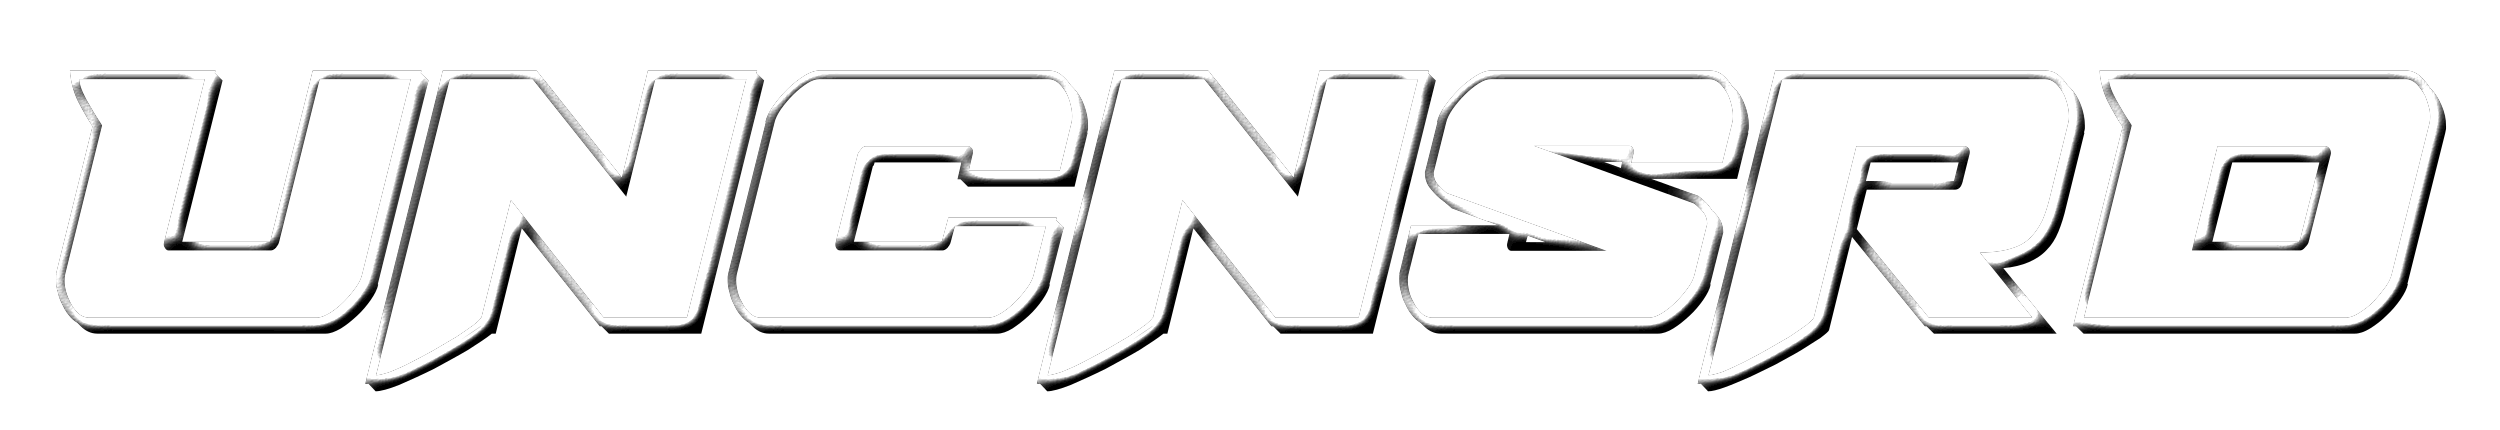
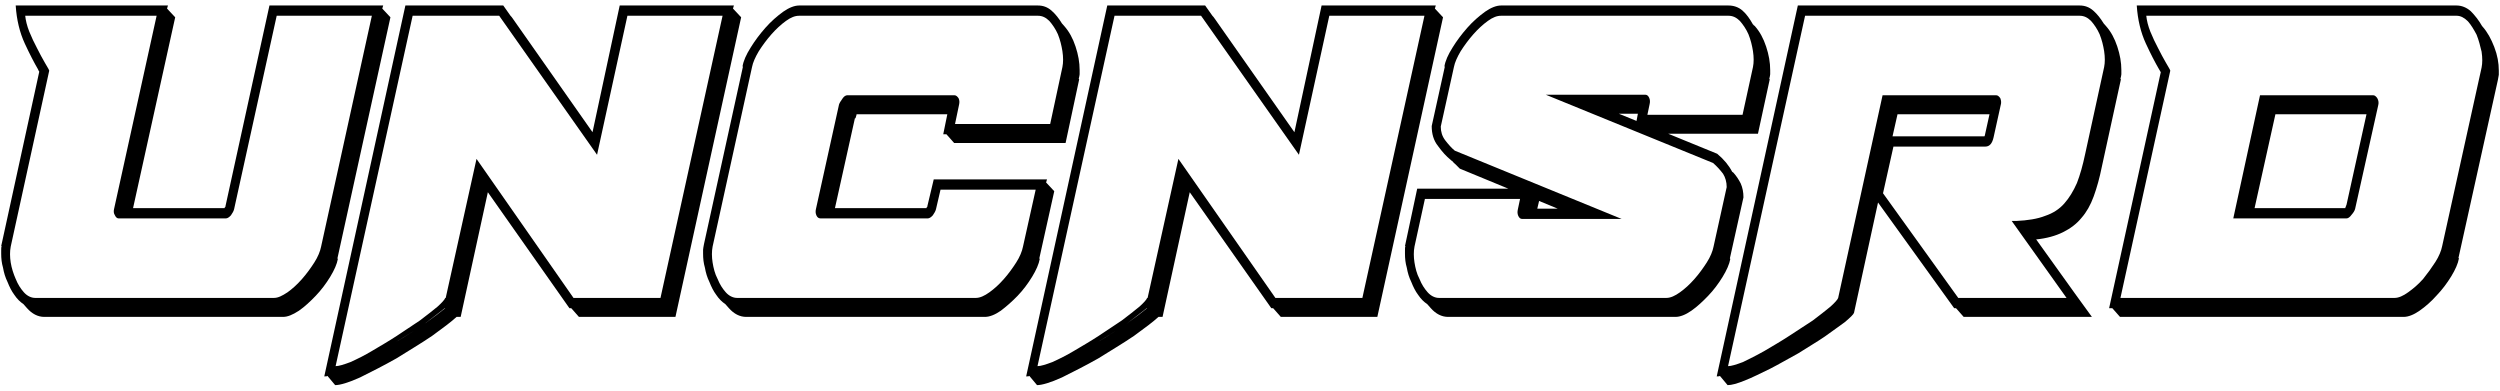
- <svg xmlns="http://www.w3.org/2000/svg" width="100%" height="100%" viewBox="0 0 1280 220" version="1.1" xml:space="preserve" style="fill-rule:evenodd;clip-rule:evenodd;stroke-linejoin:round;stroke-miterlimit:2;">
-   <filter id="Bevel2" filterUnits="objectBoundingBox" x="-10%" y="-10%" width="150%" height="150%">
-     <feGaussianBlur in="SourceAlpha" stdDeviation="4.8" result="blur" />
-     <feSpecularLighting in="blur" surfaceScale="10" specularConstant="23.5" specularExponent="10" result="specOut" lighting-color="#cccccc">
-       <fePointLight x="-5000" y="-10000" z="0000" />
-     </feSpecularLighting>
-     <feComposite in="specOut" in2="SourceAlpha" operator="in" result="specOut2" />
-     <feComposite in="SourceGraphic" in2="specOut2" operator="arithmetic" k1="0" k2="1" k3="1" k4="0" result="litPaint" />
-   </filter>
-   <g transform="matrix(1,0,0,1,-95.0538,-70.8217)" filter="url(#Bevel2)">
+ <svg xmlns="http://www.w3.org/2000/svg" width="100%" height="100%" viewBox="0 0 1280 200" version="1.1" xml:space="preserve" style="fill-rule:evenodd;clip-rule:evenodd;stroke-linejoin:round;stroke-miterlimit:2;">
+   <g transform="matrix(1.04504,0,0,1.18316,-128.718,-123.655)">
    <g transform="matrix(222,0,0,222,104,233.431)">
-       <path d="M0.38,-0.175L0.473,-0.547L0.455,-0.564L0.457,-0.57L0.121,-0.57C0.123,-0.542 0.13,-0.517 0.141,-0.496C0.152,-0.475 0.162,-0.458 0.17,-0.446C0.171,-0.444 0.172,-0.442 0.173,-0.441L0.089,-0.101L0.09,-0.101C0.089,-0.099 0.089,-0.096 0.089,-0.092L0.089,-0.086C0.089,-0.077 0.09,-0.068 0.093,-0.059C0.095,-0.049 0.098,-0.04 0.103,-0.031C0.107,-0.022 0.112,-0.013 0.118,-0.006C0.124,0.002 0.131,0.008 0.138,0.012L0.146,0.02C0.157,0.031 0.17,0.037 0.184,0.037L0.711,0.037C0.721,0.037 0.732,0.033 0.746,0.025C0.759,0.017 0.771,0.007 0.783,-0.004C0.795,-0.015 0.806,-0.028 0.815,-0.041C0.824,-0.054 0.83,-0.066 0.832,-0.076L0.831,-0.077L0.948,-0.547L0.93,-0.564L0.932,-0.57L0.681,-0.57L0.584,-0.179C0.584,-0.178 0.584,-0.178 0.584,-0.178C0.583,-0.177 0.583,-0.177 0.583,-0.176L0.583,-0.177C0.582,-0.176 0.582,-0.176 0.582,-0.175L0.38,-0.175ZM0.691,-0L0.164,-0C0.155,-0 0.146,-0.004 0.139,-0.011C0.132,-0.018 0.126,-0.026 0.121,-0.037C0.116,-0.047 0.112,-0.058 0.11,-0.069C0.108,-0.08 0.108,-0.091 0.11,-0.1L0.195,-0.443C0.194,-0.446 0.19,-0.451 0.185,-0.459C0.18,-0.467 0.174,-0.476 0.168,-0.487C0.162,-0.497 0.156,-0.508 0.151,-0.519C0.146,-0.53 0.143,-0.541 0.142,-0.55L0.432,-0.55L0.338,-0.173C0.337,-0.169 0.337,-0.165 0.34,-0.161C0.342,-0.157 0.345,-0.155 0.348,-0.155L0.585,-0.155C0.588,-0.155 0.592,-0.157 0.596,-0.161C0.599,-0.165 0.602,-0.169 0.603,-0.173L0.697,-0.55L0.907,-0.55L0.795,-0.1C0.793,-0.091 0.788,-0.08 0.78,-0.069C0.772,-0.058 0.763,-0.047 0.753,-0.037C0.742,-0.026 0.732,-0.018 0.721,-0.011C0.709,-0.004 0.7,-0 0.691,-0Z" style="fill-rule:nonzero;" fill="currentColor" />
+       <path d="M0.38,-0.175L0.473,-0.547L0.455,-0.564L0.457,-0.57L0.121,-0.57C0.123,-0.542 0.13,-0.517 0.141,-0.496C0.152,-0.475 0.162,-0.458 0.17,-0.446C0.171,-0.444 0.172,-0.442 0.173,-0.441L0.089,-0.101L0.09,-0.101C0.089,-0.099 0.089,-0.096 0.089,-0.092L0.089,-0.086C0.089,-0.077 0.09,-0.068 0.093,-0.059C0.095,-0.049 0.098,-0.04 0.103,-0.031C0.107,-0.022 0.112,-0.013 0.118,-0.006C0.124,0.002 0.131,0.008 0.138,0.012L0.146,0.02C0.157,0.031 0.17,0.037 0.184,0.037L0.711,0.037C0.721,0.037 0.732,0.033 0.746,0.025C0.759,0.017 0.771,0.007 0.783,-0.004C0.795,-0.015 0.806,-0.028 0.815,-0.041C0.824,-0.054 0.83,-0.066 0.832,-0.076L0.831,-0.077L0.948,-0.547L0.93,-0.564L0.932,-0.57L0.681,-0.57L0.584,-0.179L0.584,-0.178C0.583,-0.177 0.583,-0.177 0.583,-0.176L0.583,-0.177C0.582,-0.176 0.582,-0.176 0.582,-0.175L0.38,-0.175ZM0.691,-0L0.164,-0C0.155,-0 0.146,-0.004 0.139,-0.011C0.132,-0.018 0.126,-0.026 0.121,-0.037C0.116,-0.047 0.112,-0.058 0.11,-0.069C0.108,-0.08 0.108,-0.091 0.11,-0.1L0.195,-0.443C0.194,-0.446 0.19,-0.451 0.185,-0.459C0.18,-0.467 0.174,-0.476 0.168,-0.487C0.162,-0.497 0.156,-0.508 0.151,-0.519C0.146,-0.53 0.143,-0.541 0.142,-0.55L0.432,-0.55L0.338,-0.173C0.337,-0.169 0.337,-0.165 0.34,-0.161C0.342,-0.157 0.345,-0.155 0.348,-0.155L0.585,-0.155C0.588,-0.155 0.592,-0.157 0.596,-0.161C0.599,-0.165 0.602,-0.169 0.603,-0.173L0.697,-0.55L0.907,-0.55L0.795,-0.1C0.793,-0.091 0.788,-0.08 0.78,-0.069C0.772,-0.058 0.763,-0.047 0.753,-0.037C0.742,-0.026 0.732,-0.018 0.721,-0.011C0.709,-0.004 0.7,-0 0.691,-0Z" style="fill-rule:nonzero;" />
    </g>
    <g transform="matrix(222,0,0,222,288.926,233.431)">
-       <path d="M0.127,0.086C0.148,0.075 0.169,0.063 0.188,0.052C0.206,0.04 0.222,0.029 0.235,0.02L0.236,0.02C0.225,0.028 0.21,0.038 0.191,0.05C0.171,0.062 0.15,0.074 0.127,0.086ZM0.38,-0.55L0.364,-0.57L0.148,-0.57L-0.031,0.153C-0.028,0.153 -0.025,0.153 -0.024,0.152L-0.007,0.17C0.004,0.17 0.023,0.165 0.048,0.155C0.073,0.144 0.1,0.132 0.128,0.118C0.155,0.103 0.182,0.089 0.207,0.074C0.232,0.058 0.25,0.046 0.261,0.037L0.27,0.037L0.33,-0.206L0.51,0.02L0.514,0.02L0.531,0.037L0.744,0.037L0.889,-0.547L0.871,-0.564L0.873,-0.57L0.621,-0.57L0.561,-0.323L0.383,-0.547L0.38,-0.55ZM0.355,-0.55L0.571,-0.279L0.638,-0.55L0.848,-0.55L0.711,-0L0.519,-0L0.305,-0.271L0.237,-0L0.236,-0C0.235,0.003 0.229,0.009 0.219,0.017C0.208,0.025 0.195,0.034 0.18,0.044C0.165,0.053 0.148,0.063 0.129,0.074C0.11,0.085 0.092,0.094 0.075,0.103C0.058,0.112 0.042,0.119 0.027,0.125C0.012,0.13 0.001,0.133 -0.006,0.133L0.164,-0.55L0.355,-0.55Z" style="fill-rule:nonzero;" fill="currentColor" />
+       <path d="M0.127,0.086C0.148,0.075 0.169,0.063 0.188,0.052C0.206,0.04 0.222,0.029 0.235,0.02L0.236,0.02C0.225,0.028 0.21,0.038 0.191,0.05C0.171,0.062 0.15,0.074 0.127,0.086ZM0.38,-0.55L0.364,-0.57L0.148,-0.57L-0.031,0.153C-0.028,0.153 -0.025,0.153 -0.024,0.152L-0.007,0.17C0.004,0.17 0.023,0.165 0.048,0.155C0.073,0.144 0.1,0.132 0.128,0.118C0.155,0.103 0.182,0.089 0.207,0.074C0.232,0.058 0.25,0.046 0.261,0.037L0.27,0.037L0.33,-0.206L0.51,0.02L0.514,0.02L0.531,0.037L0.744,0.037L0.889,-0.547L0.871,-0.564L0.873,-0.57L0.621,-0.57L0.561,-0.323L0.383,-0.547L0.38,-0.55ZM0.355,-0.55L0.571,-0.279L0.638,-0.55L0.848,-0.55L0.711,-0L0.519,-0L0.305,-0.271L0.237,-0L0.236,-0C0.235,0.003 0.229,0.009 0.219,0.017C0.208,0.025 0.195,0.034 0.18,0.044C0.165,0.053 0.148,0.063 0.129,0.074C0.11,0.085 0.092,0.094 0.075,0.103C0.058,0.112 0.042,0.119 0.027,0.125C0.012,0.13 0.001,0.133 -0.006,0.133L0.164,-0.55L0.355,-0.55Z" style="fill-rule:nonzero;" />
    </g>
    <g transform="matrix(222,0,0,222,460.754,233.431)">
-       <path d="M0.106,-0L0.633,-0C0.642,-0 0.652,-0.004 0.663,-0.011C0.674,-0.018 0.684,-0.026 0.695,-0.037C0.705,-0.047 0.714,-0.058 0.722,-0.069C0.73,-0.08 0.735,-0.091 0.737,-0.1L0.765,-0.211L0.555,-0.211L0.545,-0.173C0.544,-0.169 0.541,-0.165 0.538,-0.161C0.534,-0.157 0.53,-0.155 0.527,-0.155L0.29,-0.155C0.286,-0.155 0.283,-0.157 0.281,-0.161C0.279,-0.165 0.279,-0.169 0.28,-0.173L0.331,-0.377C0.332,-0.38 0.335,-0.384 0.339,-0.389C0.342,-0.393 0.346,-0.395 0.349,-0.395L0.586,-0.395C0.589,-0.395 0.592,-0.393 0.595,-0.389C0.597,-0.385 0.597,-0.381 0.596,-0.377L0.587,-0.339L0.797,-0.339L0.824,-0.45C0.826,-0.459 0.826,-0.469 0.824,-0.481C0.822,-0.492 0.819,-0.503 0.814,-0.514C0.809,-0.524 0.802,-0.533 0.795,-0.54C0.787,-0.547 0.779,-0.55 0.77,-0.55L0.243,-0.55C0.234,-0.55 0.225,-0.547 0.214,-0.54C0.203,-0.533 0.192,-0.524 0.182,-0.514C0.171,-0.503 0.162,-0.492 0.154,-0.481C0.146,-0.469 0.141,-0.459 0.139,-0.45L0.052,-0.1C0.05,-0.091 0.05,-0.08 0.052,-0.069C0.054,-0.058 0.057,-0.047 0.063,-0.037C0.068,-0.026 0.074,-0.018 0.081,-0.011C0.088,-0.004 0.097,-0 0.106,-0ZM0.366,-0.35L0.322,-0.175L0.524,-0.175C0.524,-0.176 0.524,-0.176 0.525,-0.177L0.525,-0.176C0.525,-0.177 0.525,-0.177 0.526,-0.178C0.526,-0.178 0.526,-0.178 0.526,-0.179L0.54,-0.231L0.79,-0.231L0.788,-0.225L0.806,-0.208L0.773,-0.077L0.774,-0.076C0.772,-0.066 0.766,-0.054 0.757,-0.041C0.748,-0.028 0.737,-0.015 0.725,-0.004C0.713,0.007 0.7,0.017 0.688,0.025C0.675,0.033 0.663,0.037 0.653,0.037L0.126,0.037C0.112,0.037 0.099,0.031 0.088,0.02L0.08,0.012C0.073,0.008 0.066,0.002 0.06,-0.006C0.054,-0.013 0.049,-0.022 0.045,-0.031C0.04,-0.04 0.037,-0.049 0.035,-0.059C0.032,-0.068 0.031,-0.077 0.031,-0.086L0.031,-0.094C0.031,-0.096 0.032,-0.1 0.033,-0.105L0.119,-0.451L0.118,-0.451C0.12,-0.462 0.126,-0.474 0.136,-0.488C0.145,-0.501 0.156,-0.514 0.169,-0.527C0.181,-0.539 0.194,-0.549 0.208,-0.558C0.221,-0.566 0.233,-0.57 0.243,-0.57L0.77,-0.57C0.781,-0.57 0.791,-0.567 0.8,-0.56C0.809,-0.553 0.816,-0.545 0.823,-0.535L0.828,-0.53C0.839,-0.519 0.847,-0.506 0.853,-0.49C0.859,-0.474 0.862,-0.459 0.862,-0.444L0.862,-0.436C0.862,-0.434 0.861,-0.431 0.86,-0.427L0.861,-0.426L0.831,-0.302L0.585,-0.302L0.568,-0.319L0.561,-0.319L0.57,-0.358L0.369,-0.358C0.37,-0.358 0.37,-0.357 0.369,-0.355C0.368,-0.353 0.368,-0.351 0.367,-0.35L0.366,-0.35Z" style="fill-rule:nonzero;" fill="currentColor" />
+       <path d="M0.106,-0L0.633,-0C0.642,-0 0.652,-0.004 0.663,-0.011C0.674,-0.018 0.684,-0.026 0.695,-0.037C0.705,-0.047 0.714,-0.058 0.722,-0.069C0.73,-0.08 0.735,-0.091 0.737,-0.1L0.765,-0.211L0.555,-0.211L0.545,-0.173C0.544,-0.169 0.541,-0.165 0.538,-0.161C0.534,-0.157 0.53,-0.155 0.527,-0.155L0.29,-0.155C0.286,-0.155 0.283,-0.157 0.281,-0.161C0.279,-0.165 0.279,-0.169 0.28,-0.173L0.331,-0.377C0.332,-0.38 0.335,-0.384 0.339,-0.389C0.342,-0.393 0.346,-0.395 0.349,-0.395L0.586,-0.395C0.589,-0.395 0.592,-0.393 0.595,-0.389C0.597,-0.385 0.597,-0.381 0.596,-0.377L0.587,-0.339L0.797,-0.339L0.824,-0.45C0.826,-0.459 0.826,-0.469 0.824,-0.481C0.822,-0.492 0.819,-0.503 0.814,-0.514C0.809,-0.524 0.802,-0.533 0.795,-0.54C0.787,-0.547 0.779,-0.55 0.77,-0.55L0.243,-0.55C0.234,-0.55 0.225,-0.547 0.214,-0.54C0.203,-0.533 0.192,-0.524 0.182,-0.514C0.171,-0.503 0.162,-0.492 0.154,-0.481C0.146,-0.469 0.141,-0.459 0.139,-0.45L0.052,-0.1C0.05,-0.091 0.05,-0.08 0.052,-0.069C0.054,-0.058 0.057,-0.047 0.063,-0.037C0.068,-0.026 0.074,-0.018 0.081,-0.011C0.088,-0.004 0.097,-0 0.106,-0ZM0.366,-0.35L0.322,-0.175L0.524,-0.175C0.524,-0.176 0.524,-0.176 0.525,-0.177L0.525,-0.176C0.525,-0.177 0.525,-0.177 0.526,-0.178L0.526,-0.179L0.54,-0.231L0.79,-0.231L0.788,-0.225L0.806,-0.208L0.773,-0.077L0.774,-0.076C0.772,-0.066 0.766,-0.054 0.757,-0.041C0.748,-0.028 0.737,-0.015 0.725,-0.004C0.713,0.007 0.7,0.017 0.688,0.025C0.675,0.033 0.663,0.037 0.653,0.037L0.126,0.037C0.112,0.037 0.099,0.031 0.088,0.02L0.08,0.012C0.073,0.008 0.066,0.002 0.06,-0.006C0.054,-0.013 0.049,-0.022 0.045,-0.031C0.04,-0.04 0.037,-0.049 0.035,-0.059C0.032,-0.068 0.031,-0.077 0.031,-0.086L0.031,-0.094C0.031,-0.096 0.032,-0.1 0.033,-0.105L0.119,-0.451L0.118,-0.451C0.12,-0.462 0.126,-0.474 0.136,-0.488C0.145,-0.501 0.156,-0.514 0.169,-0.527C0.181,-0.539 0.194,-0.549 0.208,-0.558C0.221,-0.566 0.233,-0.57 0.243,-0.57L0.77,-0.57C0.781,-0.57 0.791,-0.567 0.8,-0.56C0.809,-0.553 0.816,-0.545 0.823,-0.535L0.828,-0.53C0.839,-0.519 0.847,-0.506 0.853,-0.49C0.859,-0.474 0.862,-0.459 0.862,-0.444L0.862,-0.436C0.862,-0.434 0.861,-0.431 0.86,-0.427L0.861,-0.426L0.831,-0.302L0.585,-0.302L0.568,-0.319L0.561,-0.319L0.57,-0.358L0.369,-0.358C0.37,-0.358 0.37,-0.357 0.369,-0.355C0.368,-0.353 0.368,-0.351 0.367,-0.35L0.366,-0.35Z" style="fill-rule:nonzero;" />
    </g>
    <g transform="matrix(222,0,0,222,632.804,233.431)">
-       <path d="M0.127,0.086C0.148,0.075 0.169,0.063 0.188,0.052C0.206,0.04 0.222,0.029 0.235,0.02L0.236,0.02C0.225,0.028 0.21,0.038 0.191,0.05C0.171,0.062 0.15,0.074 0.127,0.086ZM0.38,-0.55L0.364,-0.57L0.148,-0.57L-0.031,0.153C-0.028,0.153 -0.025,0.153 -0.024,0.152L-0.007,0.17C0.004,0.17 0.023,0.165 0.048,0.155C0.073,0.144 0.1,0.132 0.128,0.118C0.155,0.103 0.182,0.089 0.207,0.074C0.232,0.058 0.25,0.046 0.261,0.037L0.27,0.037L0.33,-0.206L0.51,0.02L0.514,0.02L0.531,0.037L0.744,0.037L0.889,-0.547L0.871,-0.564L0.873,-0.57L0.621,-0.57L0.561,-0.323L0.383,-0.547L0.38,-0.55ZM0.355,-0.55L0.571,-0.279L0.638,-0.55L0.848,-0.55L0.711,-0L0.519,-0L0.305,-0.271L0.237,-0L0.236,-0C0.235,0.003 0.229,0.009 0.219,0.017C0.208,0.025 0.195,0.034 0.18,0.044C0.165,0.053 0.148,0.063 0.129,0.074C0.11,0.085 0.092,0.094 0.075,0.103C0.058,0.112 0.042,0.119 0.027,0.125C0.012,0.13 0.001,0.133 -0.006,0.133L0.164,-0.55L0.355,-0.55Z" style="fill-rule:nonzero;" fill="currentColor" />
+       <path d="M0.127,0.086C0.148,0.075 0.169,0.063 0.188,0.052C0.206,0.04 0.222,0.029 0.235,0.02L0.236,0.02C0.225,0.028 0.21,0.038 0.191,0.05C0.171,0.062 0.15,0.074 0.127,0.086ZM0.38,-0.55L0.364,-0.57L0.148,-0.57L-0.031,0.153C-0.028,0.153 -0.025,0.153 -0.024,0.152L-0.007,0.17C0.004,0.17 0.023,0.165 0.048,0.155C0.073,0.144 0.1,0.132 0.128,0.118C0.155,0.103 0.182,0.089 0.207,0.074C0.232,0.058 0.25,0.046 0.261,0.037L0.27,0.037L0.33,-0.206L0.51,0.02L0.514,0.02L0.531,0.037L0.744,0.037L0.889,-0.547L0.871,-0.564L0.873,-0.57L0.621,-0.57L0.561,-0.323L0.383,-0.547L0.38,-0.55ZM0.355,-0.55L0.571,-0.279L0.638,-0.55L0.848,-0.55L0.711,-0L0.519,-0L0.305,-0.271L0.237,-0L0.236,-0C0.235,0.003 0.229,0.009 0.219,0.017C0.208,0.025 0.195,0.034 0.18,0.044C0.165,0.053 0.148,0.063 0.129,0.074C0.11,0.085 0.092,0.094 0.075,0.103C0.058,0.112 0.042,0.119 0.027,0.125C0.012,0.13 0.001,0.133 -0.006,0.133L0.164,-0.55L0.355,-0.55Z" style="fill-rule:nonzero;" />
    </g>
    <g transform="matrix(222,0,0,222,804.632,233.431)">
-       <path d="M0.799,-0.533L0.8,-0.532C0.8,-0.533 0.8,-0.533 0.799,-0.533ZM0.542,-0.345L0.503,-0.359L0.545,-0.359L0.542,-0.345ZM0.323,-0.174L0.327,-0.189L0.368,-0.174L0.323,-0.174ZM0.612,-0.32L0.81,-0.32L0.836,-0.426L0.835,-0.427C0.836,-0.431 0.837,-0.434 0.837,-0.436L0.837,-0.444C0.837,-0.459 0.834,-0.474 0.828,-0.49C0.822,-0.506 0.814,-0.519 0.803,-0.53L0.8,-0.532L0.799,-0.533C0.792,-0.544 0.785,-0.553 0.776,-0.56C0.767,-0.567 0.756,-0.57 0.745,-0.57L0.243,-0.57C0.233,-0.57 0.221,-0.566 0.208,-0.558C0.194,-0.549 0.181,-0.539 0.169,-0.527C0.156,-0.514 0.145,-0.501 0.136,-0.488C0.126,-0.474 0.12,-0.462 0.118,-0.451L0.119,-0.451L0.09,-0.335C0.09,-0.32 0.094,-0.307 0.104,-0.296C0.113,-0.285 0.122,-0.276 0.132,-0.269L0.133,-0.268L0.135,-0.267C0.138,-0.264 0.14,-0.262 0.143,-0.26C0.146,-0.257 0.149,-0.255 0.152,-0.252L0.259,-0.213L0.058,-0.213L0.031,-0.101L0.032,-0.101C0.031,-0.099 0.031,-0.096 0.031,-0.092L0.031,-0.086C0.031,-0.077 0.032,-0.068 0.035,-0.059C0.037,-0.049 0.04,-0.04 0.045,-0.031C0.049,-0.022 0.054,-0.013 0.06,-0.006C0.066,0.002 0.073,0.008 0.08,0.012L0.088,0.02C0.099,0.031 0.112,0.037 0.126,0.037L0.628,0.037C0.638,0.037 0.65,0.033 0.663,0.025C0.676,0.017 0.688,0.007 0.7,-0.004C0.712,-0.015 0.723,-0.028 0.732,-0.041C0.741,-0.054 0.747,-0.066 0.749,-0.076L0.748,-0.077L0.778,-0.196C0.778,-0.206 0.776,-0.215 0.772,-0.223C0.768,-0.23 0.763,-0.237 0.756,-0.244L0.753,-0.246C0.746,-0.258 0.735,-0.27 0.72,-0.281L0.612,-0.32ZM0.608,-0L0.106,-0C0.097,-0 0.088,-0.004 0.081,-0.011C0.074,-0.018 0.068,-0.026 0.063,-0.037C0.057,-0.047 0.054,-0.058 0.052,-0.069C0.05,-0.08 0.05,-0.091 0.052,-0.1L0.075,-0.193L0.285,-0.193L0.28,-0.172C0.279,-0.168 0.279,-0.164 0.281,-0.16C0.283,-0.156 0.286,-0.154 0.289,-0.154L0.509,-0.154L0.141,-0.287C0.134,-0.292 0.127,-0.299 0.12,-0.307C0.113,-0.315 0.11,-0.324 0.11,-0.334L0.139,-0.45C0.141,-0.459 0.146,-0.469 0.154,-0.481C0.162,-0.492 0.171,-0.503 0.182,-0.514C0.192,-0.524 0.203,-0.533 0.214,-0.54C0.225,-0.547 0.234,-0.55 0.243,-0.55L0.745,-0.55C0.754,-0.55 0.762,-0.547 0.77,-0.54C0.777,-0.533 0.784,-0.524 0.789,-0.514C0.794,-0.503 0.797,-0.492 0.799,-0.481C0.801,-0.469 0.801,-0.459 0.799,-0.45L0.776,-0.357L0.566,-0.357L0.571,-0.378C0.572,-0.382 0.572,-0.386 0.57,-0.39C0.568,-0.394 0.565,-0.396 0.562,-0.396L0.342,-0.396L0.711,-0.263C0.72,-0.256 0.727,-0.249 0.733,-0.242C0.738,-0.235 0.741,-0.226 0.741,-0.216L0.712,-0.1C0.71,-0.091 0.705,-0.08 0.697,-0.069C0.689,-0.058 0.68,-0.047 0.67,-0.037C0.659,-0.026 0.649,-0.018 0.638,-0.011C0.627,-0.004 0.617,-0 0.608,-0Z" style="fill-rule:nonzero;" fill="currentColor" />
+       <path d="M0.799,-0.533L0.8,-0.532C0.8,-0.533 0.8,-0.533 0.799,-0.533ZM0.542,-0.345L0.503,-0.359L0.545,-0.359L0.542,-0.345ZM0.323,-0.174L0.327,-0.189L0.368,-0.174L0.323,-0.174ZM0.612,-0.32L0.81,-0.32L0.836,-0.426L0.835,-0.427C0.836,-0.431 0.837,-0.434 0.837,-0.436L0.837,-0.444C0.837,-0.459 0.834,-0.474 0.828,-0.49C0.822,-0.506 0.814,-0.519 0.803,-0.53L0.8,-0.532L0.799,-0.533C0.792,-0.544 0.785,-0.553 0.776,-0.56C0.767,-0.567 0.756,-0.57 0.745,-0.57L0.243,-0.57C0.233,-0.57 0.221,-0.566 0.208,-0.558C0.194,-0.549 0.181,-0.539 0.169,-0.527C0.156,-0.514 0.145,-0.501 0.136,-0.488C0.126,-0.474 0.12,-0.462 0.118,-0.451L0.119,-0.451L0.09,-0.335C0.09,-0.32 0.094,-0.307 0.104,-0.296C0.113,-0.285 0.122,-0.276 0.132,-0.269L0.133,-0.268L0.135,-0.267C0.138,-0.264 0.14,-0.262 0.143,-0.26C0.146,-0.257 0.149,-0.255 0.152,-0.252L0.259,-0.213L0.058,-0.213L0.031,-0.101L0.032,-0.101C0.031,-0.099 0.031,-0.096 0.031,-0.092L0.031,-0.086C0.031,-0.077 0.032,-0.068 0.035,-0.059C0.037,-0.049 0.04,-0.04 0.045,-0.031C0.049,-0.022 0.054,-0.013 0.06,-0.006C0.066,0.002 0.073,0.008 0.08,0.012L0.088,0.02C0.099,0.031 0.112,0.037 0.126,0.037L0.628,0.037C0.638,0.037 0.65,0.033 0.663,0.025C0.676,0.017 0.688,0.007 0.7,-0.004C0.712,-0.015 0.723,-0.028 0.732,-0.041C0.741,-0.054 0.747,-0.066 0.749,-0.076L0.748,-0.077L0.778,-0.196C0.778,-0.206 0.776,-0.215 0.772,-0.223C0.768,-0.23 0.763,-0.237 0.756,-0.244L0.753,-0.246C0.746,-0.258 0.735,-0.27 0.72,-0.281L0.612,-0.32ZM0.608,-0L0.106,-0C0.097,-0 0.088,-0.004 0.081,-0.011C0.074,-0.018 0.068,-0.026 0.063,-0.037C0.057,-0.047 0.054,-0.058 0.052,-0.069C0.05,-0.08 0.05,-0.091 0.052,-0.1L0.075,-0.193L0.285,-0.193L0.28,-0.172C0.279,-0.168 0.279,-0.164 0.281,-0.16C0.283,-0.156 0.286,-0.154 0.289,-0.154L0.509,-0.154L0.141,-0.287C0.134,-0.292 0.127,-0.299 0.12,-0.307C0.113,-0.315 0.11,-0.324 0.11,-0.334L0.139,-0.45C0.141,-0.459 0.146,-0.469 0.154,-0.481C0.162,-0.492 0.171,-0.503 0.182,-0.514C0.192,-0.524 0.203,-0.533 0.214,-0.54C0.225,-0.547 0.234,-0.55 0.243,-0.55L0.745,-0.55C0.754,-0.55 0.762,-0.547 0.77,-0.54C0.777,-0.533 0.784,-0.524 0.789,-0.514C0.794,-0.503 0.797,-0.492 0.799,-0.481C0.801,-0.469 0.801,-0.459 0.799,-0.45L0.776,-0.357L0.566,-0.357L0.571,-0.378C0.572,-0.382 0.572,-0.386 0.57,-0.39C0.568,-0.394 0.565,-0.396 0.562,-0.396L0.342,-0.396L0.711,-0.263C0.72,-0.256 0.727,-0.249 0.733,-0.242C0.738,-0.235 0.741,-0.226 0.741,-0.216L0.712,-0.1C0.71,-0.091 0.705,-0.08 0.697,-0.069C0.689,-0.058 0.68,-0.047 0.67,-0.037C0.659,-0.026 0.649,-0.018 0.638,-0.011C0.627,-0.004 0.617,-0 0.608,-0Z" style="fill-rule:nonzero;" />
    </g>
    <g transform="matrix(222,0,0,222,971.132,233.431)">
-       <path d="M0.357,-0.315L0.368,-0.358L0.571,-0.358L0.561,-0.318C0.561,-0.317 0.561,-0.317 0.561,-0.317C0.56,-0.316 0.56,-0.316 0.56,-0.315L0.357,-0.315ZM-0.024,0.152L-0.007,0.17C0.002,0.17 0.014,0.167 0.031,0.161C0.048,0.155 0.066,0.147 0.087,0.138C0.107,0.129 0.128,0.118 0.149,0.108C0.17,0.096 0.19,0.086 0.208,0.075C0.225,0.064 0.24,0.055 0.252,0.047C0.264,0.038 0.271,0.032 0.272,0.029L0.325,-0.186L0.493,0.02L0.497,0.02L0.514,0.037L0.797,0.037L0.76,-0.008L0.674,-0.114C0.697,-0.116 0.717,-0.121 0.733,-0.128C0.749,-0.135 0.763,-0.144 0.774,-0.156C0.785,-0.167 0.794,-0.181 0.801,-0.198C0.808,-0.215 0.814,-0.234 0.819,-0.256L0.861,-0.426L0.86,-0.427C0.861,-0.431 0.862,-0.434 0.862,-0.436L0.862,-0.444C0.862,-0.459 0.859,-0.474 0.853,-0.49C0.847,-0.506 0.839,-0.519 0.828,-0.53L0.823,-0.535C0.816,-0.545 0.809,-0.553 0.8,-0.56C0.791,-0.567 0.781,-0.57 0.77,-0.57L0.148,-0.57L-0.031,0.153C-0.028,0.153 -0.025,0.153 -0.024,0.152ZM0.824,-0.45L0.782,-0.28C0.777,-0.259 0.771,-0.24 0.764,-0.224C0.756,-0.208 0.747,-0.195 0.736,-0.184C0.725,-0.173 0.711,-0.165 0.694,-0.16C0.677,-0.154 0.655,-0.151 0.63,-0.15L0.62,-0.15L0.741,-0L0.502,-0L0.336,-0.204L0.359,-0.295L0.562,-0.295C0.571,-0.295 0.577,-0.301 0.58,-0.313L0.596,-0.377C0.597,-0.38 0.597,-0.384 0.595,-0.389C0.592,-0.393 0.589,-0.395 0.586,-0.395L0.335,-0.395L0.237,-0C0.236,0.003 0.23,0.009 0.22,0.017C0.209,0.025 0.196,0.034 0.181,0.044C0.165,0.053 0.148,0.063 0.129,0.074C0.11,0.085 0.092,0.094 0.075,0.103C0.057,0.112 0.041,0.119 0.027,0.125C0.012,0.13 0.001,0.133 -0.006,0.133L0.164,-0.55L0.77,-0.55C0.779,-0.55 0.787,-0.547 0.795,-0.54C0.802,-0.533 0.809,-0.524 0.814,-0.514C0.819,-0.503 0.822,-0.492 0.824,-0.481C0.826,-0.469 0.826,-0.459 0.824,-0.45Z" style="fill-rule:nonzero;" fill="currentColor" />
+       <path d="M0.357,-0.315L0.368,-0.358L0.571,-0.358L0.561,-0.318L0.561,-0.317C0.56,-0.316 0.56,-0.316 0.56,-0.315L0.357,-0.315ZM-0.024,0.152L-0.007,0.17C0.002,0.17 0.014,0.167 0.031,0.161C0.048,0.155 0.066,0.147 0.087,0.138C0.107,0.129 0.128,0.118 0.149,0.108C0.17,0.096 0.19,0.086 0.208,0.075C0.225,0.064 0.24,0.055 0.252,0.047C0.264,0.038 0.271,0.032 0.272,0.029L0.325,-0.186L0.493,0.02L0.497,0.02L0.514,0.037L0.797,0.037L0.76,-0.008L0.674,-0.114C0.697,-0.116 0.717,-0.121 0.733,-0.128C0.749,-0.135 0.763,-0.144 0.774,-0.156C0.785,-0.167 0.794,-0.181 0.801,-0.198C0.808,-0.215 0.814,-0.234 0.819,-0.256L0.861,-0.426L0.86,-0.427C0.861,-0.431 0.862,-0.434 0.862,-0.436L0.862,-0.444C0.862,-0.459 0.859,-0.474 0.853,-0.49C0.847,-0.506 0.839,-0.519 0.828,-0.53L0.823,-0.535C0.816,-0.545 0.809,-0.553 0.8,-0.56C0.791,-0.567 0.781,-0.57 0.77,-0.57L0.148,-0.57L-0.031,0.153C-0.028,0.153 -0.025,0.153 -0.024,0.152ZM0.824,-0.45L0.782,-0.28C0.777,-0.259 0.771,-0.24 0.764,-0.224C0.756,-0.208 0.747,-0.195 0.736,-0.184C0.725,-0.173 0.711,-0.165 0.694,-0.16C0.677,-0.154 0.655,-0.151 0.63,-0.15L0.62,-0.15L0.741,-0L0.502,-0L0.336,-0.204L0.359,-0.295L0.562,-0.295C0.571,-0.295 0.577,-0.301 0.58,-0.313L0.596,-0.377C0.597,-0.38 0.597,-0.384 0.595,-0.389C0.592,-0.393 0.589,-0.395 0.586,-0.395L0.335,-0.395L0.237,-0C0.236,0.003 0.23,0.009 0.22,0.017C0.209,0.025 0.196,0.034 0.181,0.044C0.165,0.053 0.148,0.063 0.129,0.074C0.11,0.085 0.092,0.094 0.075,0.103C0.057,0.112 0.041,0.119 0.027,0.125C0.012,0.13 0.001,0.133 -0.006,0.133L0.164,-0.55L0.77,-0.55C0.779,-0.55 0.787,-0.547 0.795,-0.54C0.802,-0.533 0.809,-0.524 0.814,-0.514C0.819,-0.503 0.822,-0.492 0.824,-0.481C0.826,-0.469 0.826,-0.459 0.824,-0.45Z" style="fill-rule:nonzero;" />
    </g>
    <g transform="matrix(222,0,0,222,1143.18,233.431)">
-       <path d="M0.581,-0.175L0.381,-0.175L0.427,-0.358L0.628,-0.358L0.584,-0.182L0.581,-0.175ZM0.067,0.02L0.084,0.037L0.71,0.037C0.72,0.037 0.732,0.033 0.745,0.025C0.758,0.017 0.771,0.007 0.783,-0.005C0.795,-0.016 0.806,-0.029 0.815,-0.042C0.824,-0.055 0.83,-0.067 0.832,-0.077L0.831,-0.078L0.918,-0.425C0.919,-0.43 0.92,-0.434 0.92,-0.435L0.92,-0.443C0.92,-0.458 0.917,-0.473 0.91,-0.489C0.903,-0.505 0.895,-0.518 0.884,-0.529L0.883,-0.53C0.876,-0.541 0.867,-0.551 0.858,-0.559C0.849,-0.566 0.838,-0.57 0.827,-0.57L0.121,-0.57C0.123,-0.542 0.13,-0.517 0.141,-0.496C0.152,-0.475 0.162,-0.458 0.17,-0.446C0.171,-0.445 0.171,-0.444 0.172,-0.443C0.173,-0.442 0.173,-0.441 0.174,-0.44L0.06,0.02L0.067,0.02ZM0.603,-0.174L0.654,-0.376C0.655,-0.38 0.655,-0.384 0.652,-0.389C0.649,-0.393 0.646,-0.395 0.643,-0.395L0.393,-0.395L0.334,-0.155L0.584,-0.155C0.587,-0.155 0.591,-0.157 0.595,-0.162C0.599,-0.166 0.602,-0.17 0.603,-0.174ZM0.69,-0L0.085,-0L0.195,-0.443C0.194,-0.446 0.19,-0.451 0.185,-0.459C0.18,-0.467 0.174,-0.476 0.168,-0.487C0.162,-0.497 0.156,-0.508 0.151,-0.519C0.146,-0.53 0.143,-0.541 0.142,-0.55L0.827,-0.55C0.836,-0.55 0.844,-0.546 0.852,-0.539C0.859,-0.532 0.865,-0.523 0.871,-0.513C0.876,-0.502 0.879,-0.491 0.882,-0.48C0.884,-0.468 0.884,-0.458 0.882,-0.449L0.795,-0.101C0.793,-0.092 0.788,-0.081 0.78,-0.07C0.772,-0.059 0.763,-0.048 0.753,-0.037C0.742,-0.026 0.731,-0.018 0.72,-0.011C0.709,-0.004 0.699,-0 0.69,-0Z" style="fill-rule:nonzero;" fill="currentColor" />
+       <path d="M0.581,-0.175L0.381,-0.175L0.427,-0.358L0.628,-0.358L0.584,-0.182L0.581,-0.175ZM0.067,0.02L0.084,0.037L0.71,0.037C0.72,0.037 0.732,0.033 0.745,0.025C0.758,0.017 0.771,0.007 0.783,-0.005C0.795,-0.016 0.806,-0.029 0.815,-0.042C0.824,-0.055 0.83,-0.067 0.832,-0.077L0.831,-0.078L0.918,-0.425C0.919,-0.43 0.92,-0.434 0.92,-0.435L0.92,-0.443C0.92,-0.458 0.917,-0.473 0.91,-0.489C0.903,-0.505 0.895,-0.518 0.884,-0.529L0.883,-0.53C0.876,-0.541 0.867,-0.551 0.858,-0.559C0.849,-0.566 0.838,-0.57 0.827,-0.57L0.121,-0.57C0.123,-0.542 0.13,-0.517 0.141,-0.496C0.152,-0.475 0.162,-0.458 0.17,-0.446C0.171,-0.445 0.171,-0.444 0.172,-0.443C0.173,-0.442 0.173,-0.441 0.174,-0.44L0.06,0.02L0.067,0.02ZM0.603,-0.174L0.654,-0.376C0.655,-0.38 0.655,-0.384 0.652,-0.389C0.649,-0.393 0.646,-0.395 0.643,-0.395L0.393,-0.395L0.334,-0.155L0.584,-0.155C0.587,-0.155 0.591,-0.157 0.595,-0.162C0.599,-0.166 0.602,-0.17 0.603,-0.174ZM0.69,-0L0.085,-0L0.195,-0.443C0.194,-0.446 0.19,-0.451 0.185,-0.459C0.18,-0.467 0.174,-0.476 0.168,-0.487C0.162,-0.497 0.156,-0.508 0.151,-0.519C0.146,-0.53 0.143,-0.541 0.142,-0.55L0.827,-0.55C0.836,-0.55 0.844,-0.546 0.852,-0.539C0.859,-0.532 0.865,-0.523 0.871,-0.513C0.876,-0.502 0.879,-0.491 0.882,-0.48C0.884,-0.468 0.884,-0.458 0.882,-0.449L0.795,-0.101C0.793,-0.092 0.788,-0.081 0.78,-0.07C0.772,-0.059 0.763,-0.048 0.753,-0.037C0.742,-0.026 0.731,-0.018 0.72,-0.011C0.709,-0.004 0.699,-0 0.69,-0Z" style="fill-rule:nonzero;" />
    </g>
  </g>
</svg>
